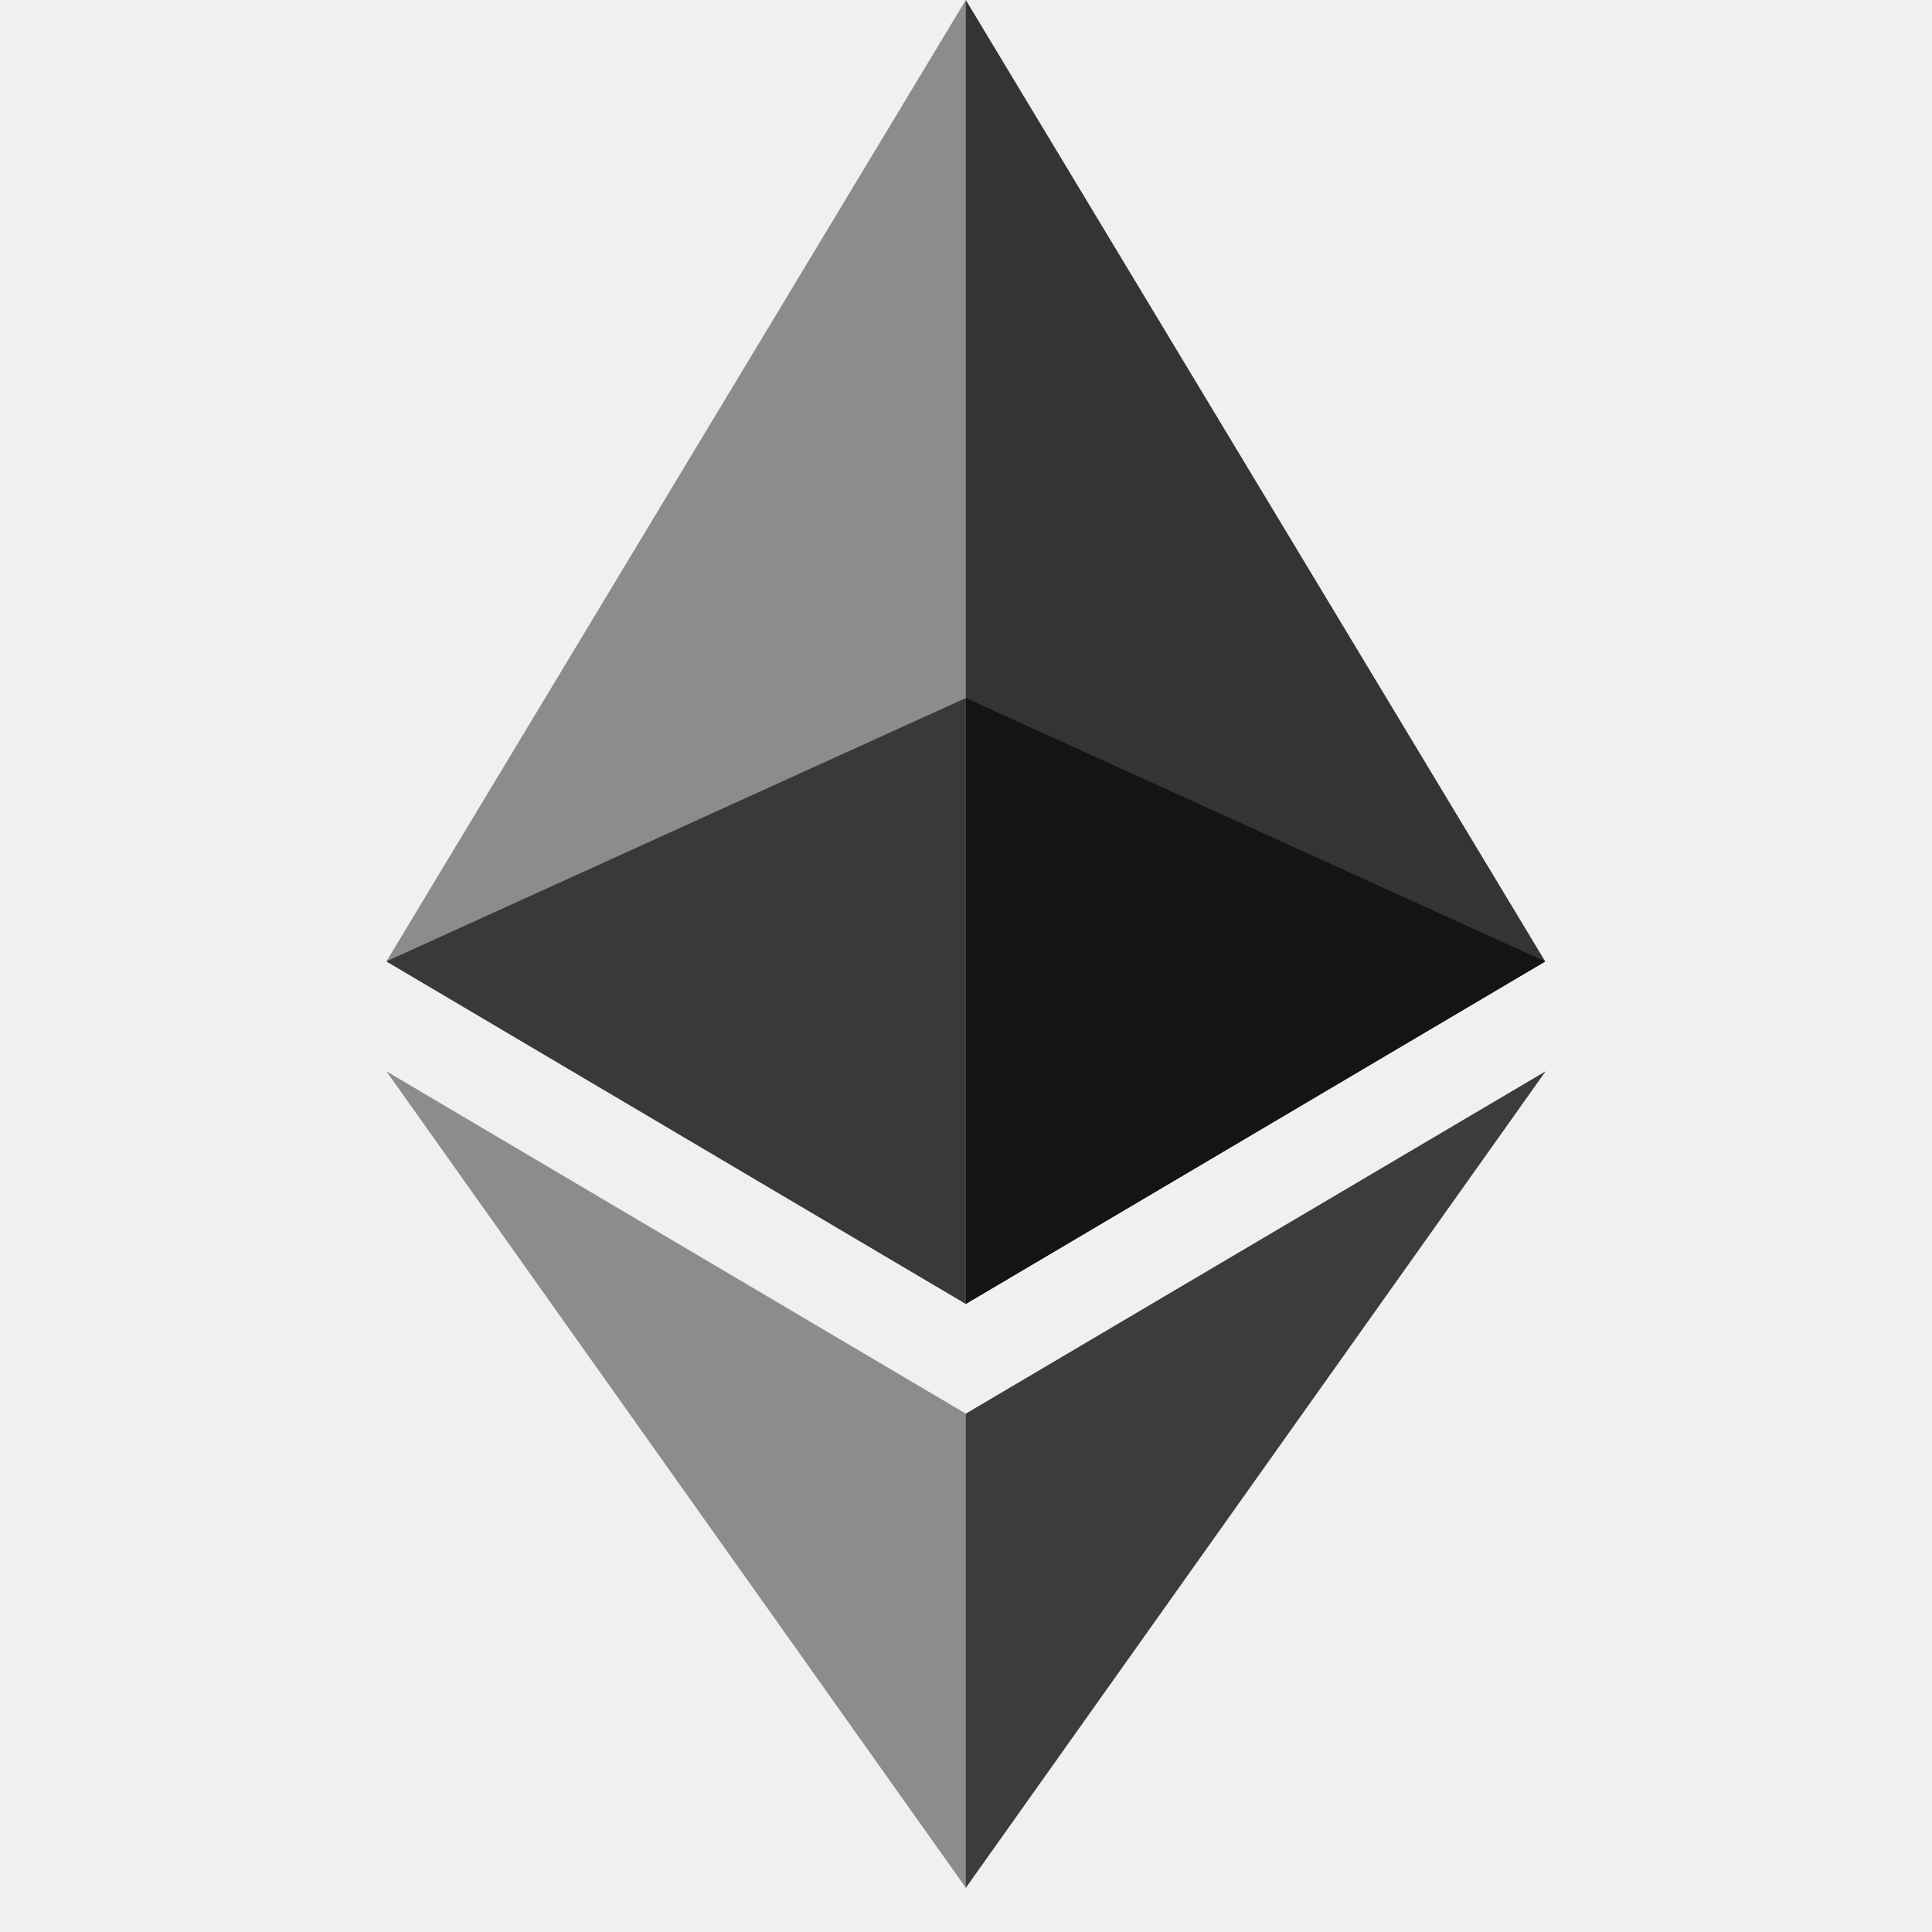
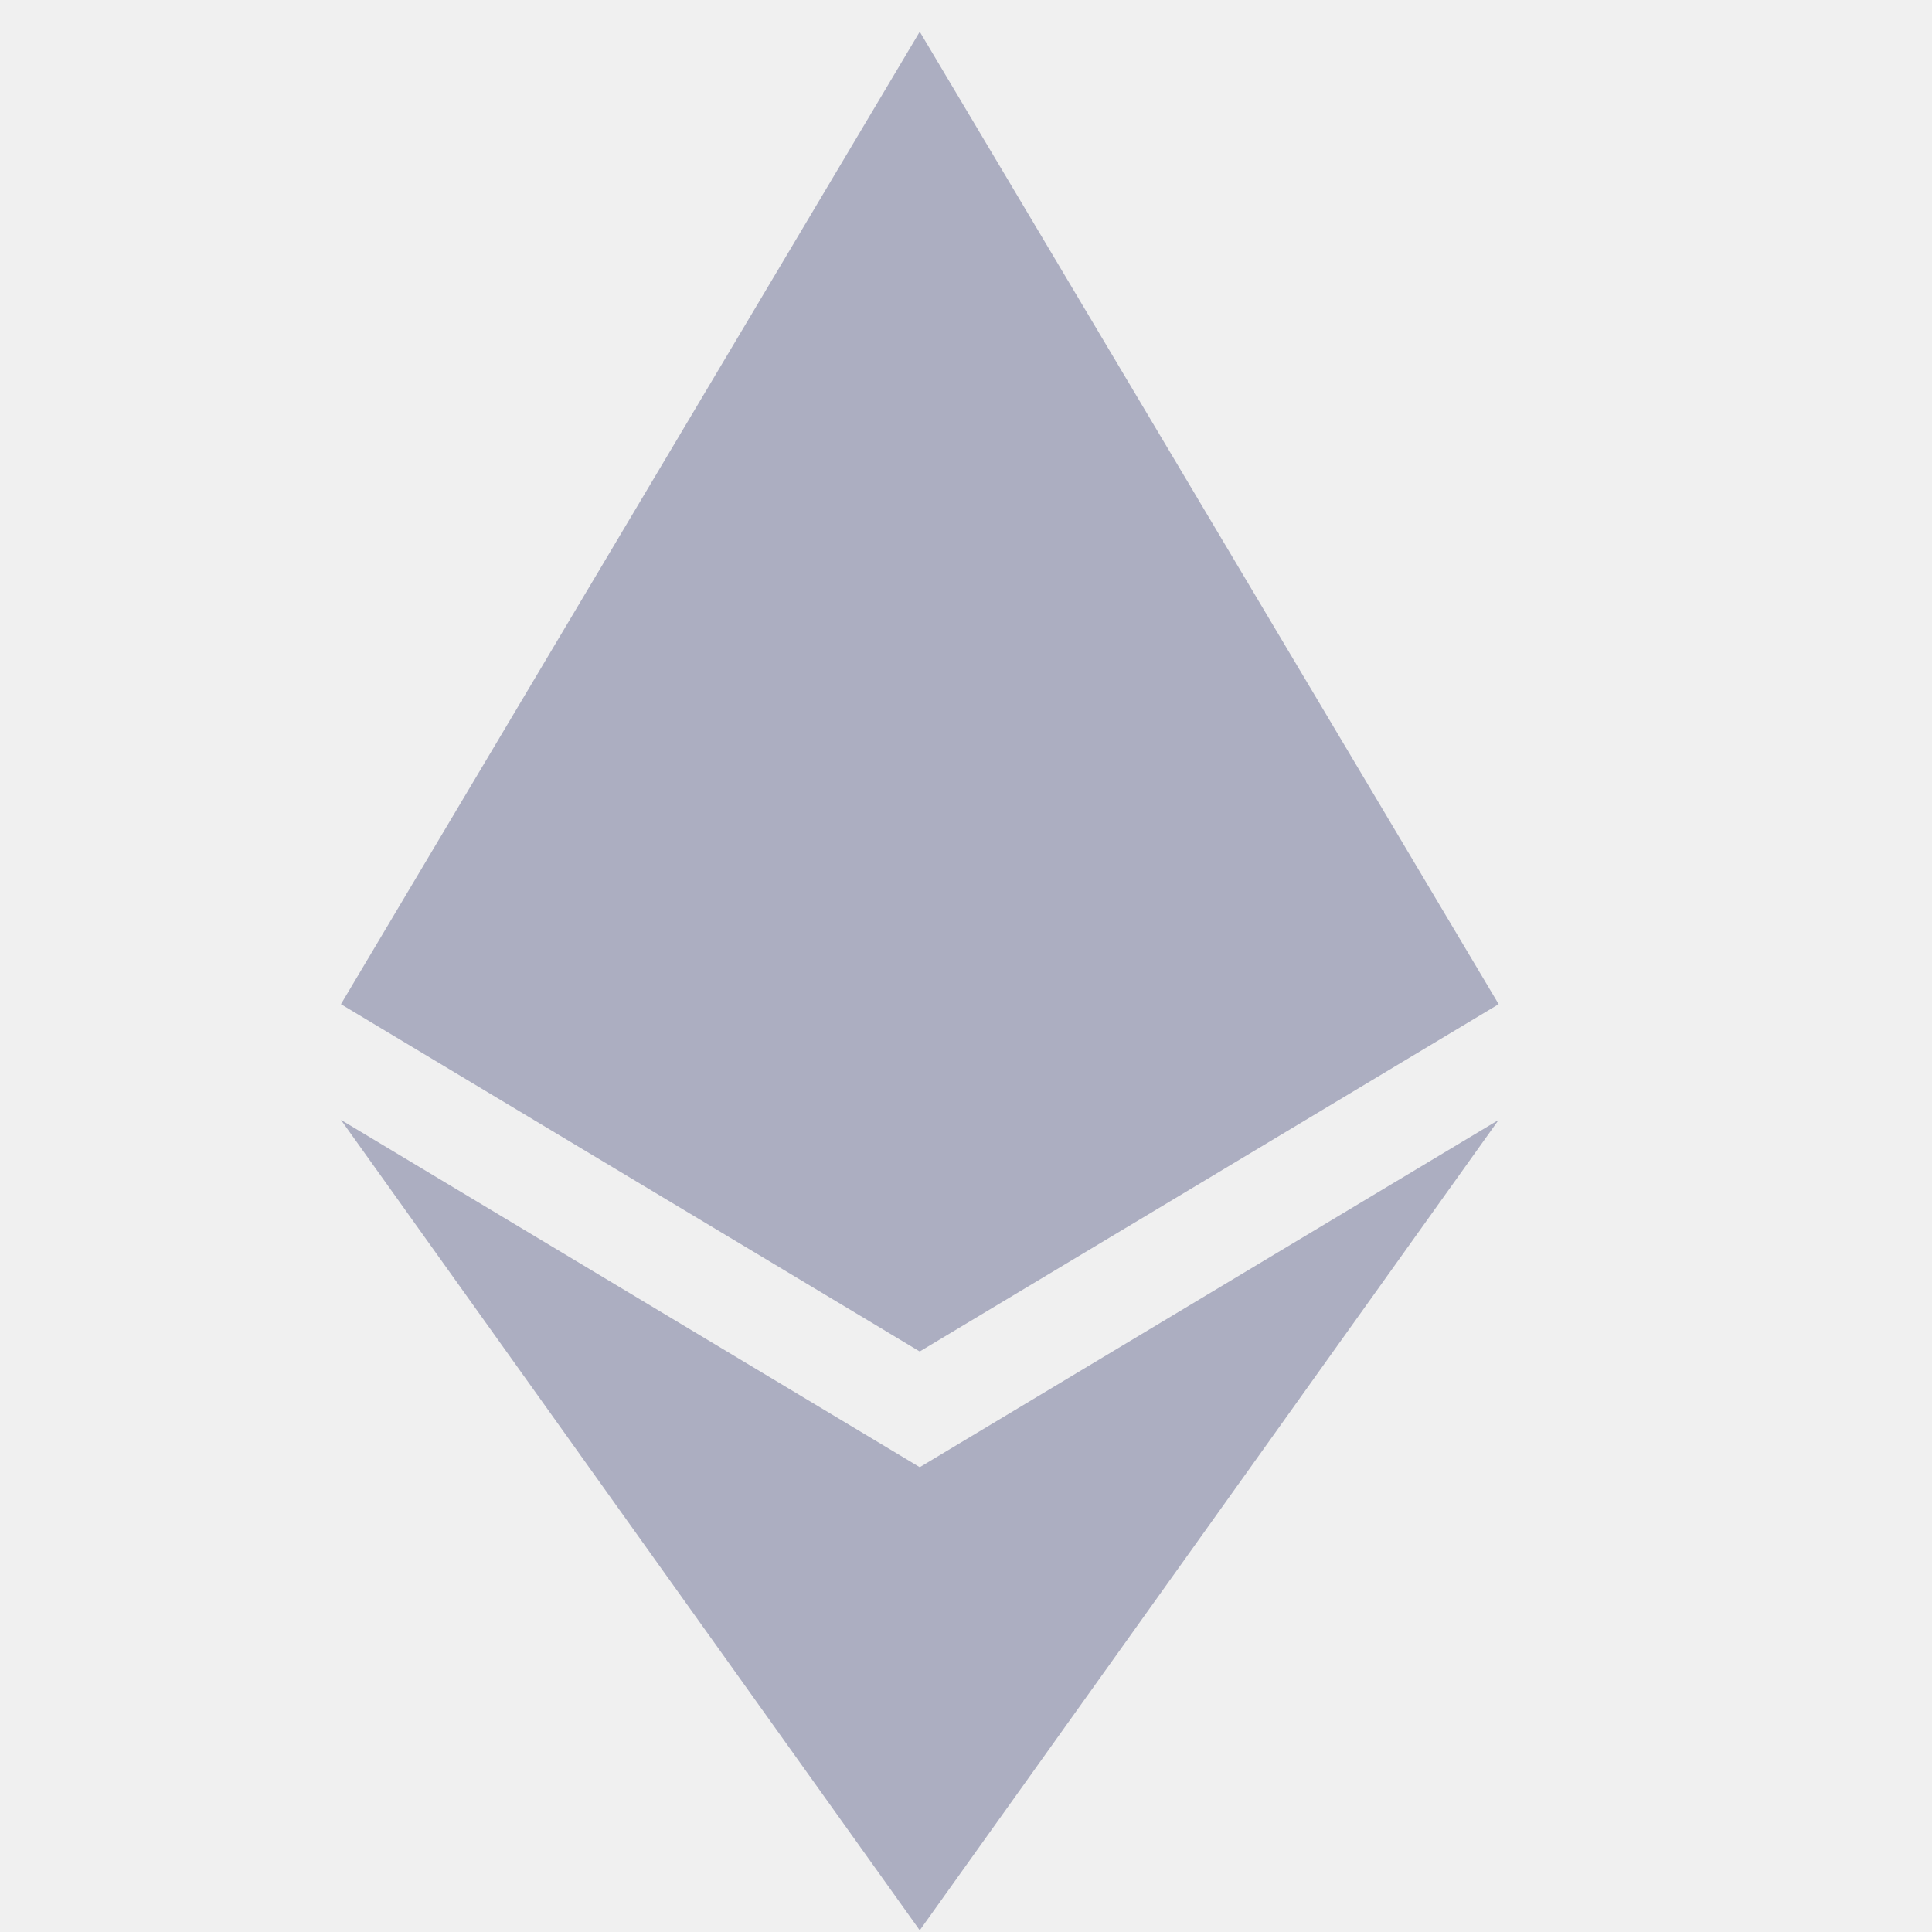
- <svg xmlns="http://www.w3.org/2000/svg" width="1em" height="1em" viewBox="0 0 12 20" fill="none">
-   <g clip-path="url(#clip0_358_486)">
-     <path d="M5.998 0L5.867 0.445V13.367L5.998 13.498L11.996 9.953L5.998 0Z" fill="#343434" />
-     <path d="M5.998 0L0 9.953L5.998 13.498V7.226V0Z" fill="#8C8C8C" />
-     <path d="M5.998 14.634L5.924 14.724V19.327L5.998 19.543L12 11.09L5.998 14.634Z" fill="#3C3C3B" />
-     <path d="M5.998 19.542V14.634L0 11.09L5.998 19.542Z" fill="#8C8C8C" />
-     <path d="M5.998 13.498L11.996 9.953L5.998 7.226V13.498Z" fill="#141414" />
-     <path d="M0 9.952L5.998 13.498V7.226L0 9.952Z" fill="#393939" />
-   </g>
-   <defs>
-     <clipPath id="clip0_358_486">
-       <rect width="12" height="19.547" fill="white" />
-     </clipPath>
-   </defs>
+ <svg xmlns="http://www.w3.org/2000/svg" width="1em" height="1em" viewBox="0 0 11 17" fill="none">
+   <path d="M5.093 0.279L0 8.836L5.093 11.892L10.187 8.836L5.093 0.279ZM0 9.854L5.093 16.985L10.187 9.854L5.093 12.91L0 9.854Z" fill="#ACAEC1" />
</svg>
